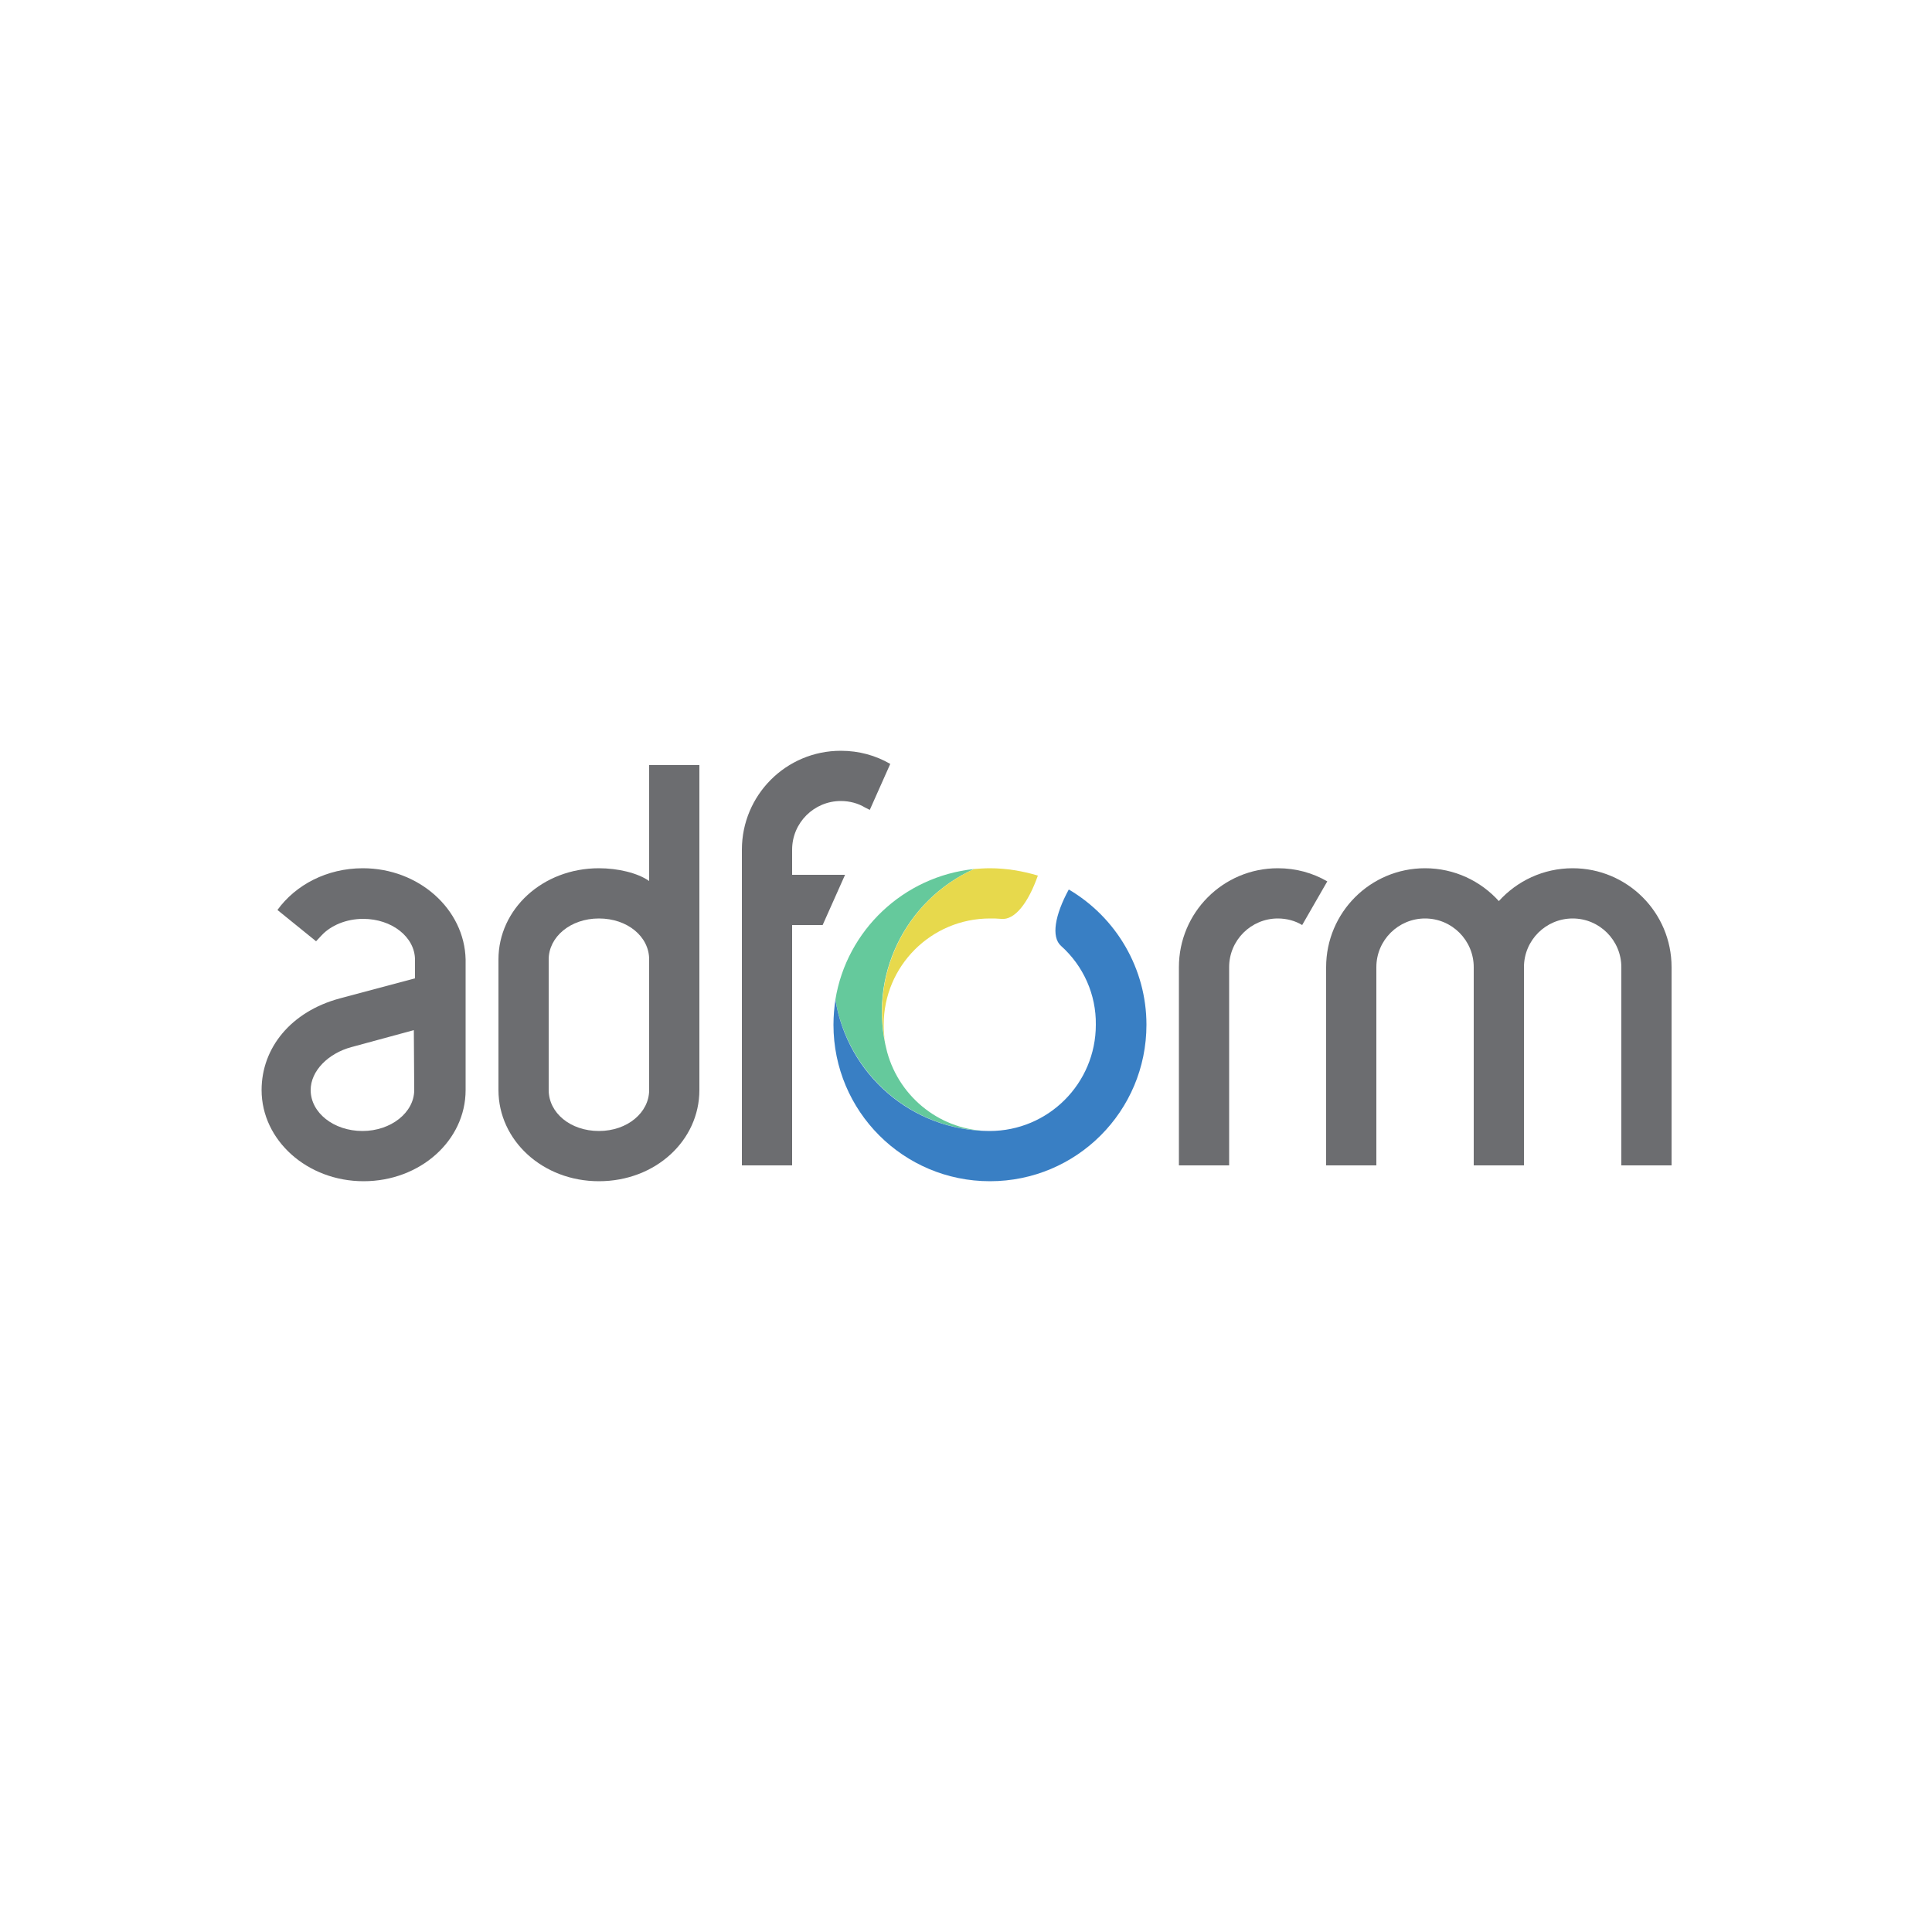
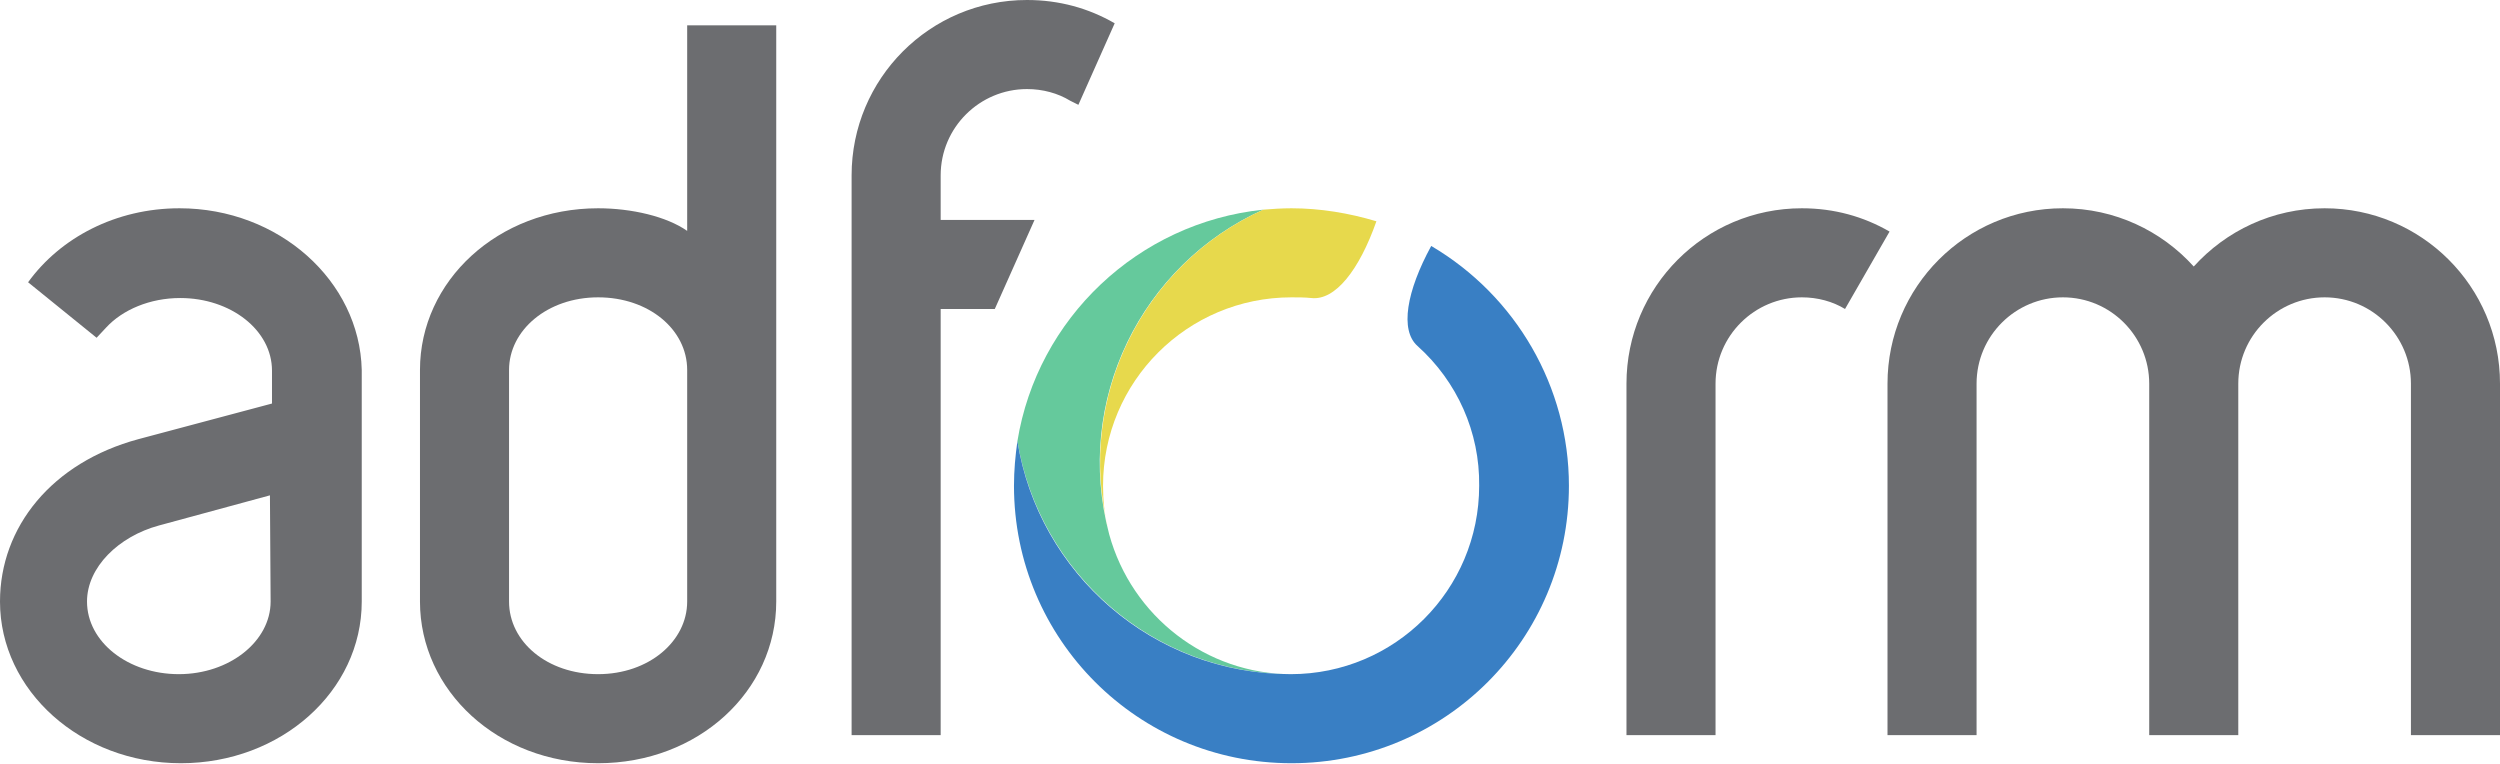
- <svg xmlns="http://www.w3.org/2000/svg" version="1.1" id="Layer_1" x="0px" y="0px" viewBox="0 0 500 500" style="enable-background:new 0 0 500 500;" xml:space="preserve">
+ <svg xmlns="http://www.w3.org/2000/svg" version="1.1" id="Layer_1" x="0px" y="0px" viewBox="67.7,194.3,364.9,111.4 " style="enable-background:new 0 0 500 500;" xml:space="preserve">
  <style type="text/css">
	.st0{fill:#65C99C;}
	.st1{fill:#E7D94C;}
	.st2{fill:#397FC4;}
	.st3{fill:#6C6D70;}
</style>
  <g id="XMLID_1_">
    <path id="XMLID_8_" class="st0" d="M256.2,292.7c-20.1,0-36.8-14.7-40-34c2.9-17.9,17.6-31.9,35.9-33.8   c-17.8,8-27.7,27.9-22.5,47.4C232.9,284.3,243.8,292.7,256.2,292.7" />
    <path id="XMLID_16_" class="st1" d="M252.1,224.9c1.3-0.1,2.7-0.2,4.1-0.2c4.2,0,8.4,0.7,12.4,1.9c-2.5,7.1-6,11.6-9.5,11.2   c-1-0.1-1.9-0.1-2.9-0.1c-15.2,0-27.5,12.3-27.5,27.5c0,2.1,0.2,4.2,0.7,6.1C224.8,252.2,234.6,232.8,252.1,224.9" />
    <path id="XMLID_17_" class="st2" d="M274.6,244.8c-2.6-2.3-1.6-8,2-14.6c12.4,7.3,20.1,20.6,20.1,35c0,22.4-18.1,40.5-40.5,40.5   c-22.4,0-40.5-18.1-40.5-40.5c0-2.2,0.2-4.4,0.5-6.5c3.1,19.3,19.8,34,39.9,34c15.2,0,27.5-12.3,27.5-27.5   C283.7,257.4,280.4,250,274.6,244.8" />
    <path id="XMLID_18_" class="st3" d="M337,239.4c-1.8-1.1-4-1.7-6.3-1.7c-6.9,0-12.6,5.6-12.6,12.6v51.3h-13v-51.3   c0-14.1,11.4-25.6,25.6-25.6c4.7,0,9,1.2,12.8,3.4L337,239.4z" />
    <path id="XMLID_19_" class="st3" d="M387.9,233.2c4.7-5.2,11.5-8.5,19.1-8.5c14.1,0,25.6,11.4,25.6,25.6v51.3h-13v-51.3   c0-6.9-5.6-12.6-12.6-12.6c-6.9,0-12.6,5.6-12.6,12.6v51.3h-13v-51.3c0-6.9-5.6-12.6-12.6-12.6c-6.9,0-12.6,5.6-12.6,12.6v51.3h-13   v-51.3c0-14.1,11.4-25.6,25.6-25.6C376.4,224.7,383.2,228,387.9,233.2" />
    <path id="XMLID_20_" class="st3" d="M223.9,209c-1.8-1.1-4-1.7-6.3-1.7c-6.9,0-12.6,5.6-12.6,12.6v6.5h13.7l-5.8,13h-7.9v62.2h-13   v-81.7c0-14.1,11.4-25.6,25.6-25.6c4.7,0,9,1.2,12.8,3.4l-5.3,11.9L223.9,209z" />
    <path id="XMLID_23_" class="st3" d="M93.9,224.7c-9.3,0-17.4,4.3-22.1,10.8l10,8.1l1.4-1.5c2.4-2.6,6.4-4.3,10.8-4.3   c7.4,0,13.4,4.7,13.4,10.6l0,4.8l-19.5,5.2c-12.6,3.4-20.2,12.8-20.2,23.7c0,13,11.8,23.6,26.4,23.6c14.6,0,26.4-10.5,26.4-23.6   l0-33.8C120.2,235.3,108.4,224.7,93.9,224.7z M107.2,282.1c0,5.8-6,10.6-13.4,10.6c-7.4,0-13.4-4.7-13.4-10.6   c0-5,4.6-9.5,10.5-11.1l16.2-4.4L107.2,282.1z" />
    <path id="XMLID_26_" class="st3" d="M168,198v30c-3-2.1-8.1-3.3-13-3.3c-14.6,0-26,10.6-26,23.6v33.8c0,13,11.4,23.6,26,23.6   s26-10.5,26-23.6V198H168z M168,282.1c0,5.8-5.6,10.6-13,10.6c-7.4,0-13-4.7-13-10.6v-33.8c0-5.8,5.6-10.6,13-10.6   c7.4,0,13,4.7,13,10.6V282.1z" />
  </g>
</svg>
